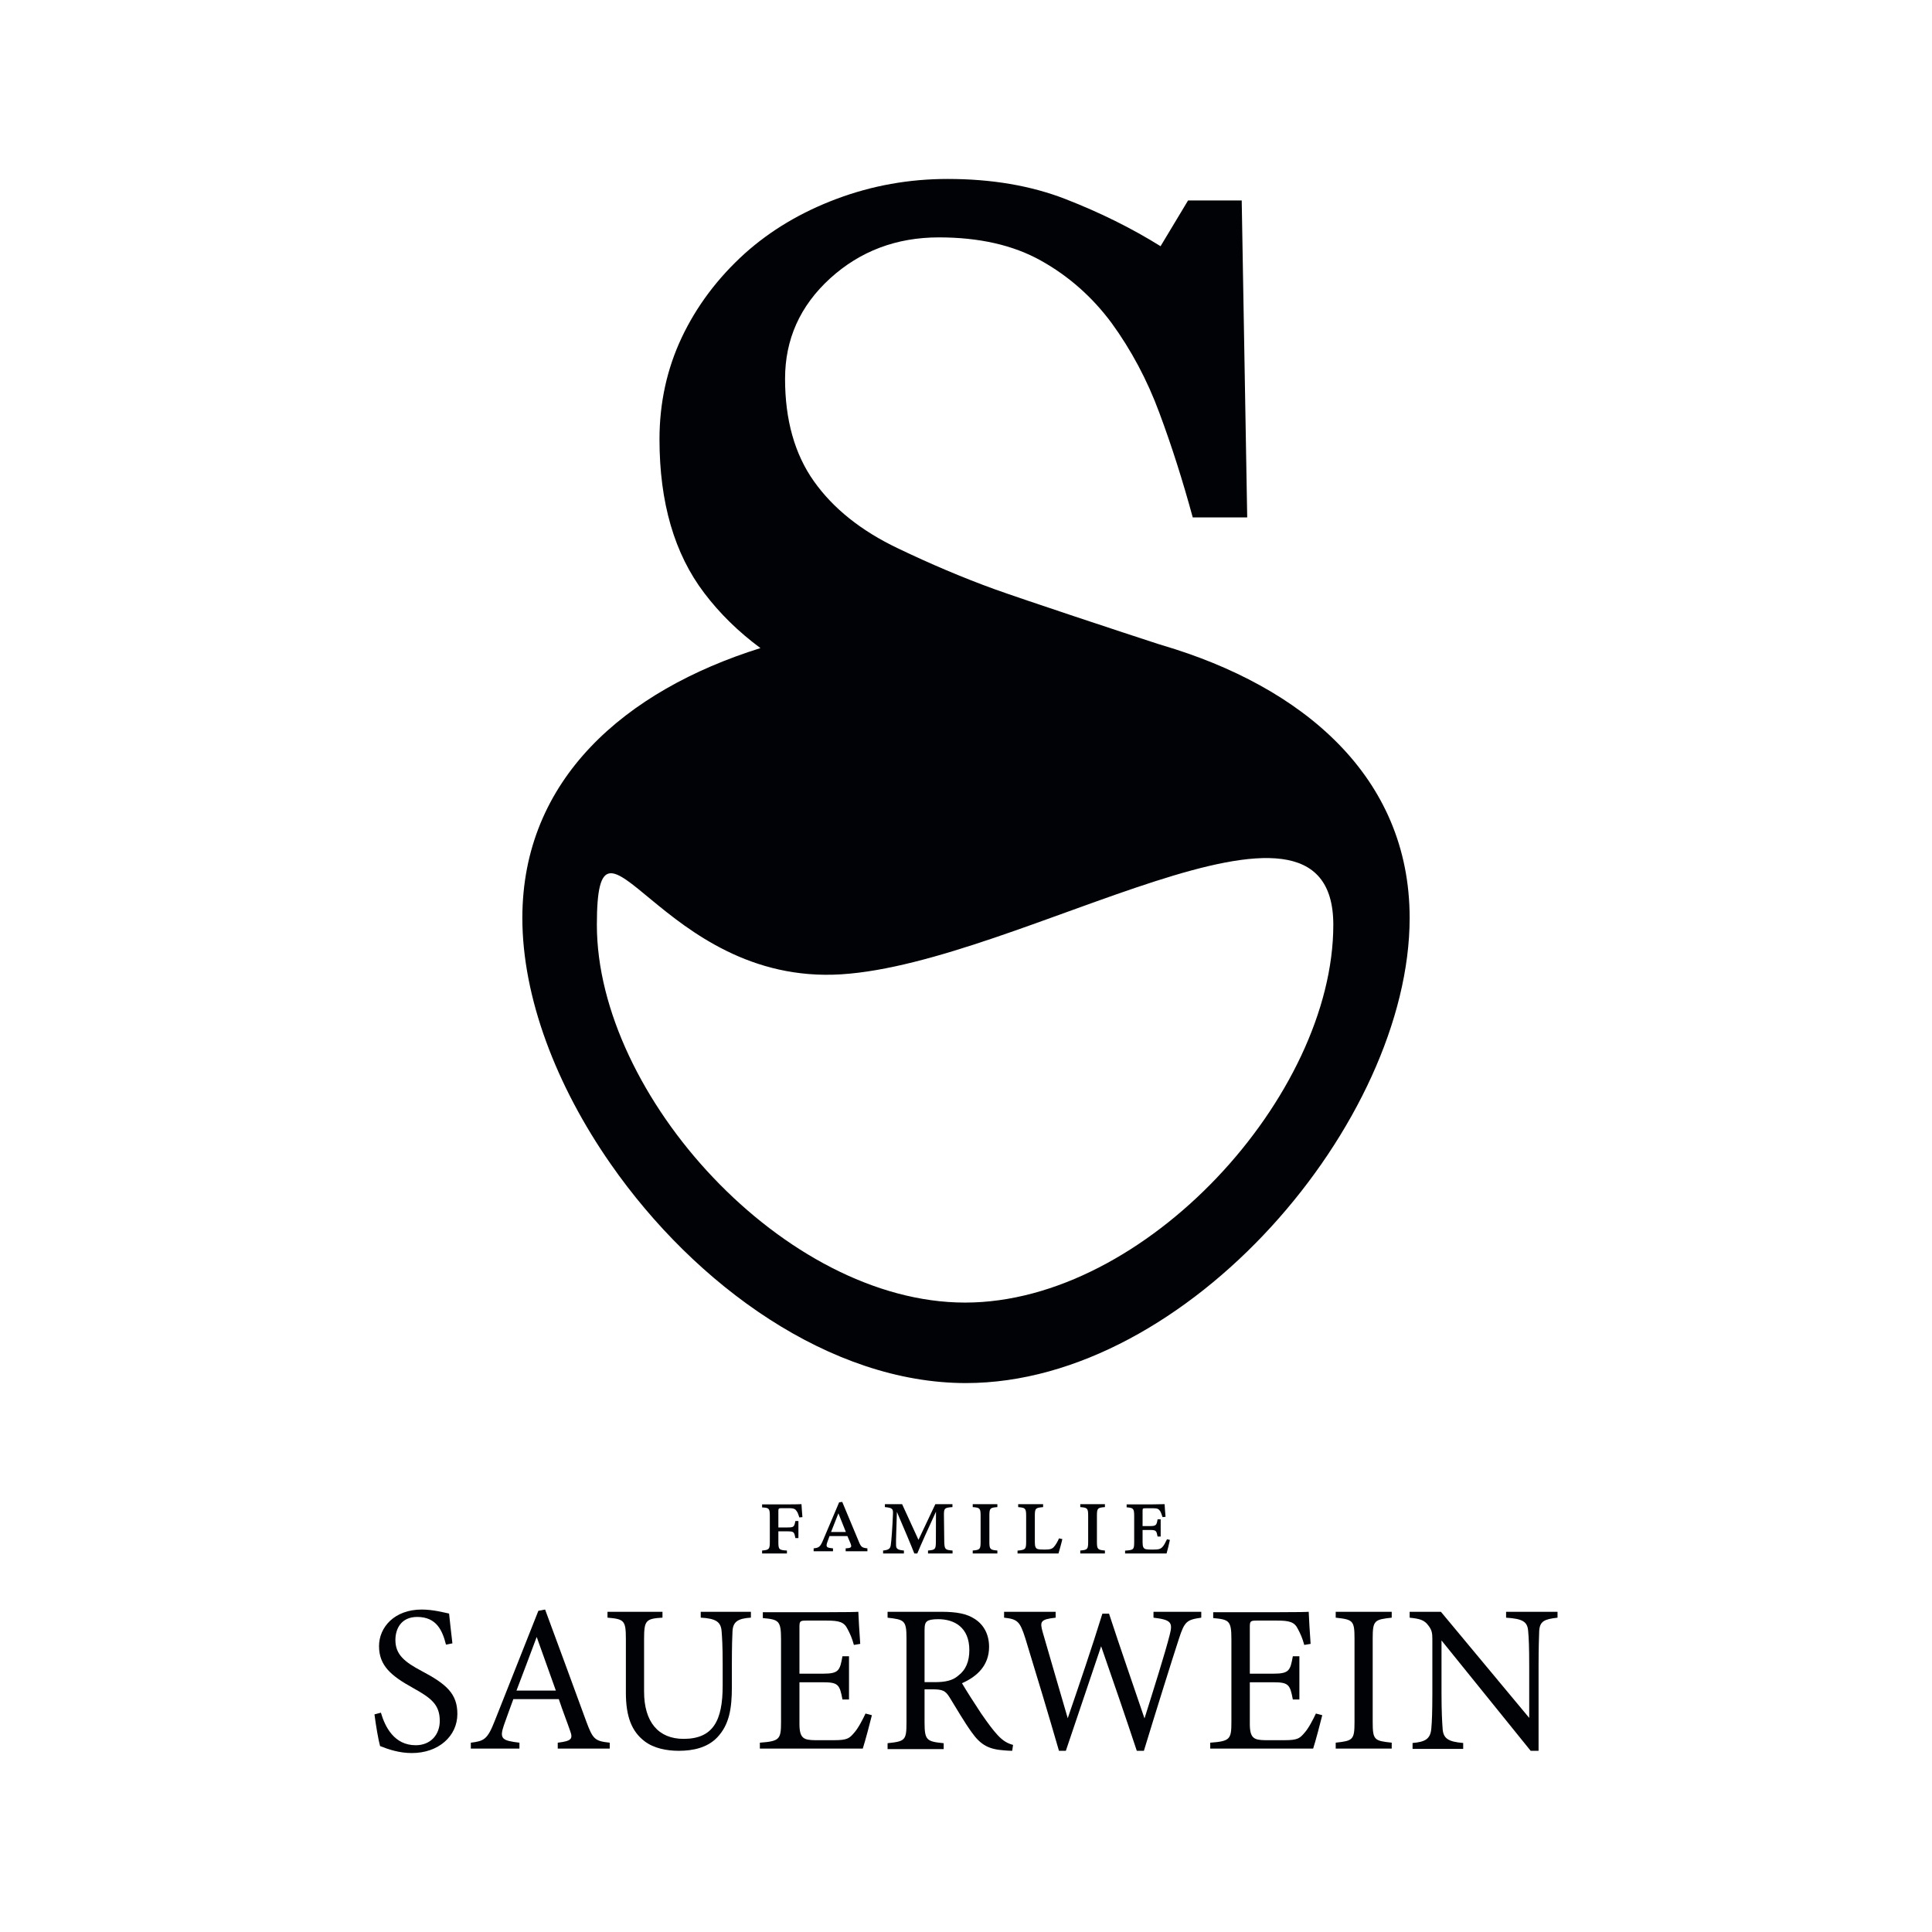
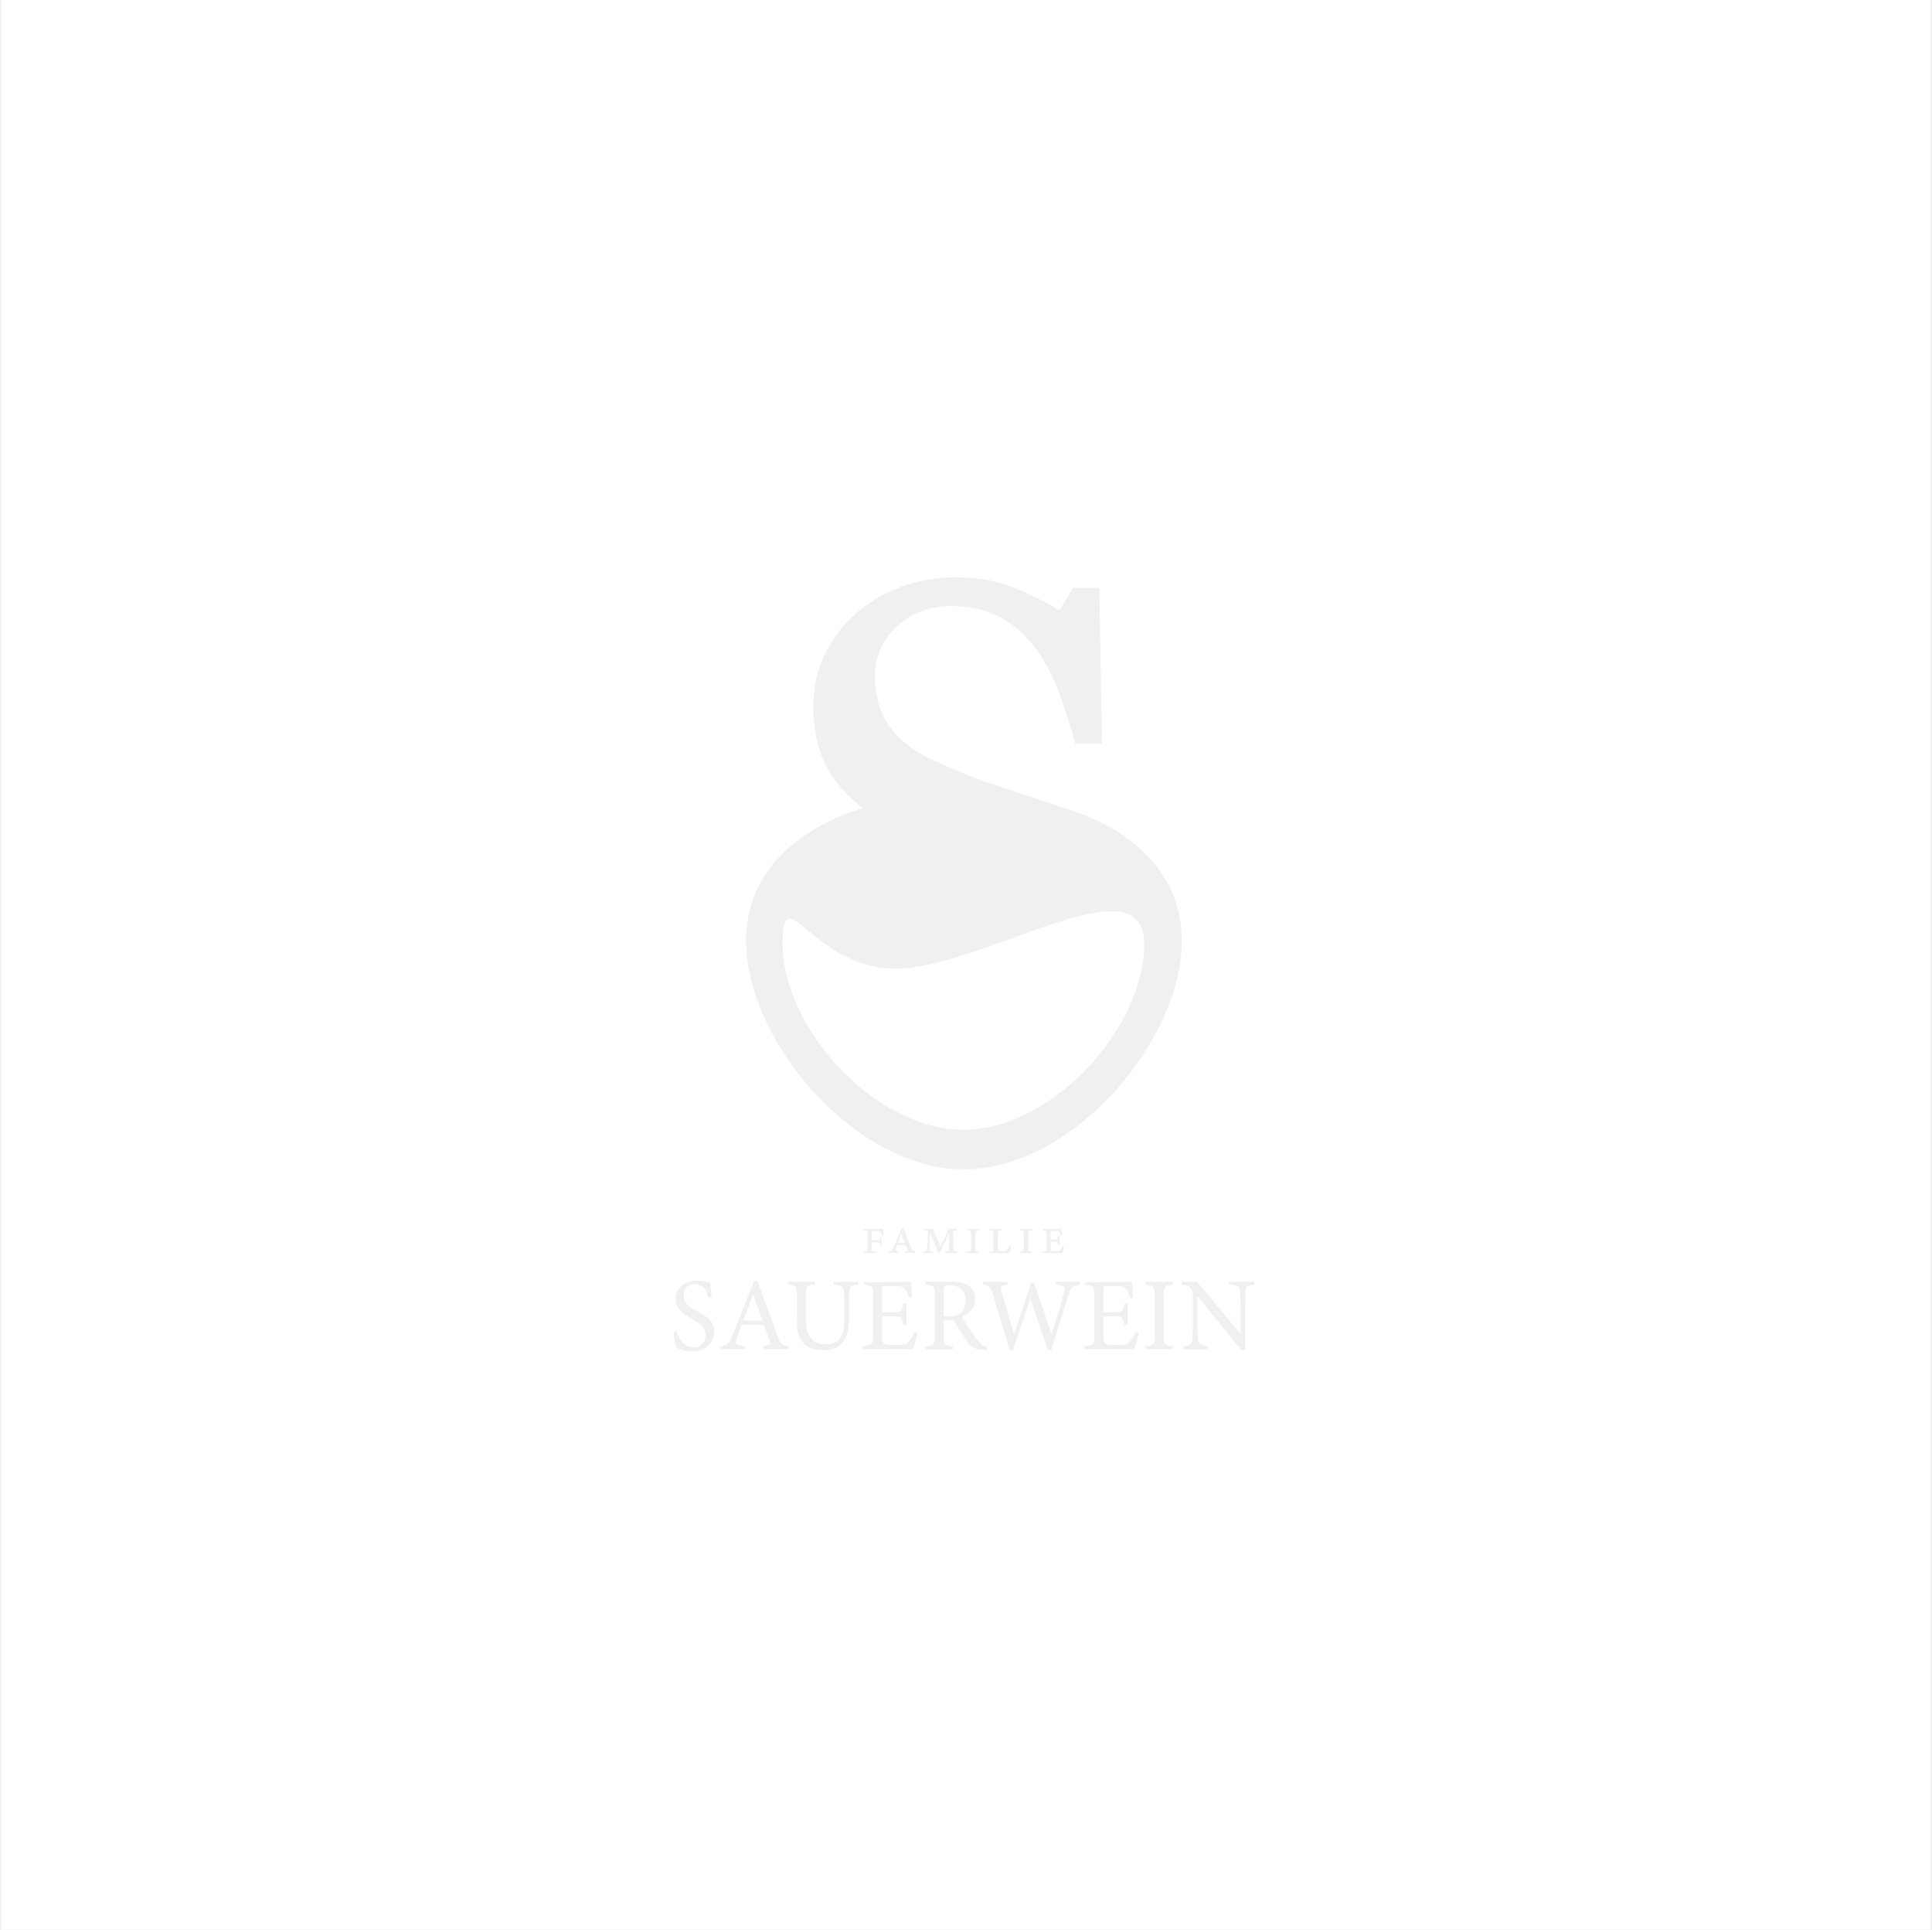
- <svg xmlns="http://www.w3.org/2000/svg" width="500px" height="500px" viewBox="0 0 500 500" version="1.1">
-   <g id="Page-1" stroke="none" stroke-width="1" fill="none" fill-rule="evenodd">
-     <g id="Group-16">
-       <rect id="Rectangle" fill="#FFFFFF" x="0" y="0" width="500" height="500" />
-       <g id="Group" transform="translate(96.91252, 46.31218)" fill="#000206">
-         <path d="M18.507,379.316 C17.594,375.705 16.093,372.151 11.052,372.151 C6.866,372.151 5.417,375.268 5.417,378.114 C5.417,381.886 7.78,383.802 12.23,386.154 C18.668,389.547 21.455,392.059 21.455,397.257 C21.455,403.001 16.576,407.376 9.658,407.376 C6.438,407.376 3.648,406.444 1.451,405.57 C1.018,404.039 0.377,400.32 0,397.368 L1.665,396.927 C2.734,400.592 5.097,405.352 10.676,405.352 C14.536,405.352 16.9,402.618 16.9,399.06 C16.9,394.851 14.698,393.155 9.978,390.531 C4.346,387.414 1.18,384.785 1.18,379.701 C1.18,374.832 5.15,370.236 12.23,370.236 C15.236,370.236 18.185,371.055 19.31,371.277 C19.526,373.246 19.739,375.432 20.171,378.987 L18.507,379.316 Z" id="Fill-2" />
-         <path d="M41.984,377.334 C40.241,381.993 38.391,386.926 36.754,391.205 L46.942,391.205 L41.984,377.334 Z M47.431,406.215 L47.431,404.696 C50.97,404.266 51.409,403.723 50.646,401.662 C49.935,399.549 48.85,396.839 47.705,393.428 L35.938,393.428 C35.064,395.864 34.249,397.977 33.486,400.202 C32.287,403.723 33.05,404.154 37.517,404.696 L37.517,406.215 L24.935,406.215 L24.935,404.696 C28.366,404.266 29.236,403.885 31.143,399.01 L42.418,370.562 L44.161,370.236 C47.594,379.501 51.351,389.741 54.784,399.116 C56.528,403.833 57.02,404.266 60.887,404.696 L60.887,406.215 L47.431,406.215 Z" id="Fill-4" />
-         <path d="M97.419,372.333 C94.01,372.548 92.762,373.419 92.657,375.911 C92.6,377.155 92.495,379.432 92.495,384.417 L92.495,390.268 C92.495,395.796 91.847,400.023 88.705,403.328 C86.164,405.983 82.486,406.795 78.751,406.795 C75.615,406.795 72.263,406.146 69.879,404.303 C66.635,401.809 65.064,398.072 65.064,391.732 L65.064,377.914 C65.064,373.039 64.635,372.713 60.307,372.333 L60.307,370.816 L74.536,370.816 L74.536,372.333 C70.206,372.602 69.774,373.039 69.774,377.914 L69.774,391.46 C69.774,399.37 73.505,403.706 79.998,403.706 C87.68,403.706 90.115,398.937 90.115,389.941 L90.115,384.417 C90.115,379.432 89.953,377.371 89.843,375.911 C89.679,373.472 88.437,372.548 84.434,372.333 L84.434,370.816 L97.419,370.816 L97.419,372.333 Z" id="Fill-6" />
-         <path d="M128.733,397.582 C128.403,398.996 126.919,404.59 126.376,406.215 L99.739,406.215 L99.739,404.694 C104.835,404.315 105.219,403.829 105.219,399.377 L105.219,377.926 C105.219,373.093 104.617,372.823 100.506,372.443 L100.506,370.924 L117.278,370.924 C122.427,370.924 124.564,370.87 125.224,370.816 C125.277,372.173 125.495,376.245 125.715,379.123 L124.073,379.393 C123.578,377.55 123.029,376.409 122.427,375.269 C121.552,373.474 120.289,373.093 116.999,373.093 L111.797,373.093 C110.095,373.093 109.984,373.257 109.984,374.831 L109.984,386.834 L116.072,386.834 C120.182,386.834 120.453,386.015 121.114,382.325 L122.81,382.325 L122.81,393.509 L121.114,393.509 C120.401,389.601 119.964,389.058 116.013,389.058 L109.984,389.058 L109.984,399.863 C109.984,403.665 111.194,403.987 113.935,404.045 L119.03,404.045 C122.372,404.045 122.922,403.555 124.126,402.144 C125.166,401.004 126.319,398.776 127.086,397.148 L128.733,397.582 Z" id="Fill-8" />
-         <path d="M144.976,389.026 C147.801,389.026 149.6,388.589 150.96,387.441 C153.081,385.856 153.949,383.665 153.949,380.714 C153.949,374.863 150.086,372.731 145.896,372.731 C144.32,372.731 143.399,372.949 143.017,373.278 C142.527,373.66 142.362,374.208 142.362,375.629 L142.362,389.026 L144.976,389.026 Z M165.044,406.795 C164.34,406.795 163.743,406.743 163.033,406.689 C159.06,406.414 156.943,405.375 154.547,401.987 C152.536,399.197 150.579,395.75 148.839,392.963 C147.748,391.212 147.04,390.883 144.268,390.883 L142.362,390.883 L142.362,399.471 C142.362,404.116 142.961,404.392 147.313,404.828 L147.313,406.36 L132.792,406.36 L132.792,404.828 C137.305,404.338 137.686,404.116 137.686,399.471 L137.686,377.651 C137.686,373.001 137.088,372.842 132.792,372.347 L132.792,370.816 L146.658,370.816 C150.631,370.816 153.298,371.31 155.362,372.677 C157.594,374.097 159.06,376.559 159.06,379.894 C159.06,384.596 156.07,387.548 152.045,389.298 C153.024,390.994 155.362,394.659 156.997,397.117 C159.007,400.015 160.044,401.382 161.291,402.75 C162.764,404.338 164.012,404.941 165.265,405.264 L165.044,406.795 Z" id="Fill-10" />
-         <path d="M213.975,372.34 C210.193,372.885 209.652,373.319 208.197,377.782 C206.416,383.226 202.094,397.053 199.126,406.795 L197.289,406.795 C194.479,398.303 190.865,387.799 188.057,379.742 C184.925,389.107 181.737,398.414 178.927,406.795 L177.147,406.795 C174.448,397.435 171.37,387.253 168.454,377.73 C167.051,373.319 166.454,372.722 162.945,372.34 L162.945,370.816 L176.285,370.816 L176.285,372.34 C172.289,372.775 172.179,373.373 172.936,376.093 C175.041,383.443 177.2,390.684 179.416,398.361 C182.383,389.705 185.623,380.234 188.381,371.307 L190.107,371.307 C193.13,380.562 196.153,389.159 199.285,398.414 C201.553,391.171 204.631,381.483 205.817,376.749 C206.631,373.595 206.197,372.885 201.61,372.34 L201.61,370.816 L213.975,370.816 L213.975,372.34 Z" id="Fill-12" />
-         <path d="M245.288,397.582 C244.958,398.996 243.476,404.59 242.932,406.215 L216.294,406.215 L216.294,404.694 C221.391,404.315 221.774,403.829 221.774,399.377 L221.774,377.926 C221.774,373.093 221.172,372.823 217.062,372.443 L217.062,370.924 L233.834,370.924 C238.983,370.924 241.12,370.87 241.781,370.816 C241.834,372.173 242.052,376.245 242.272,379.123 L240.629,379.393 C240.134,377.55 239.585,376.409 238.983,375.269 C238.108,373.474 236.846,373.093 233.555,373.093 L228.352,373.093 C226.651,373.093 226.54,373.257 226.54,374.831 L226.54,386.834 L232.628,386.834 C236.739,386.834 237.01,386.015 237.67,382.325 L239.367,382.325 L239.367,393.509 L237.67,393.509 C236.957,389.601 236.519,389.058 232.569,389.058 L226.54,389.058 L226.54,399.863 C226.54,403.665 227.75,403.987 230.491,404.045 L235.586,404.045 C238.929,404.045 239.478,403.555 240.682,402.144 C241.722,401.004 242.875,398.776 243.643,397.148 L245.288,397.582 Z" id="Fill-14" />
-         <path d="M248.767,406.215 L248.767,404.69 C253.202,404.202 253.635,403.981 253.635,399.355 L253.635,377.733 C253.635,373.051 253.202,372.834 248.767,372.34 L248.767,370.816 L263.264,370.816 L263.264,372.34 C258.775,372.834 258.34,373.051 258.34,377.733 L258.34,399.355 C258.34,404.039 258.775,404.202 263.264,404.69 L263.264,406.215 L248.767,406.215 Z" id="Fill-16" />
-         <path d="M306.175,372.344 C302.726,372.728 301.593,373.274 301.431,375.785 C301.379,377.531 301.269,379.827 301.269,384.903 L301.269,406.795 L299.223,406.795 L276.15,378.238 L276.15,391.89 C276.15,396.803 276.313,399.26 276.422,400.843 C276.527,403.626 277.874,404.443 281.76,404.772 L281.76,406.302 L268.658,406.302 L268.658,404.772 C272.002,404.502 273.292,403.68 273.513,401.008 C273.67,399.26 273.78,396.803 273.78,391.833 L273.78,377.915 C273.78,376.386 273.67,375.511 272.701,374.31 C271.678,372.945 270.544,372.616 267.903,372.344 L267.903,370.816 L275.991,370.816 L298.846,398.278 L298.846,384.903 C298.846,379.827 298.736,377.479 298.574,375.839 C298.412,373.38 297.173,372.616 292.864,372.344 L292.864,370.816 L306.175,370.816 L306.175,372.344 Z" id="Fill-18" />
-         <path d="M109.964,346.4 C109.692,345.583 109.527,345.089 109.199,344.681 C108.954,344.299 108.597,344.003 107.343,344.003 L105.375,344.003 C104.639,344.003 104.528,344.081 104.528,344.734 L104.528,348.989 L106.795,348.989 C108.518,348.989 108.626,348.884 108.927,347.329 L109.718,347.329 L109.718,351.744 L108.927,351.744 C108.626,350.11 108.545,349.998 106.769,349.998 L104.528,349.998 L104.528,352.784 C104.528,354.667 104.691,354.858 106.742,354.964 L106.742,355.728 L100.319,355.728 L100.319,354.964 C102.071,354.801 102.316,354.667 102.316,352.784 L102.316,345.964 C102.316,344.028 102.071,343.89 100.319,343.811 L100.319,343.016 L107.616,343.016 C108.597,343.016 110.155,342.989 110.512,342.962 C110.537,343.481 110.648,345.174 110.756,346.315 L109.964,346.4 Z" id="Fill-20" />
-         <path d="M120.066,345.338 L118.164,350.165 L121.997,350.165 L120.066,345.338 Z M121.945,355.148 L121.945,354.401 L122.535,354.35 C123.39,354.242 123.577,354.029 123.177,353.069 L122.399,351.228 L117.762,351.228 L117.14,352.961 C116.823,353.977 117.064,354.189 118.028,354.325 L118.669,354.401 L118.669,355.148 L113.656,355.148 L113.656,354.401 C115.024,354.242 115.346,354.081 116.149,352.162 L120.255,342.484 L121.058,342.381 L125.32,352.589 C125.935,354.138 126.233,354.242 127.573,354.401 L127.573,355.148 L121.945,355.148 Z" id="Fill-22" />
-         <path d="M149.58,343.727 C147.518,343.867 147.35,344.031 147.379,345.923 L147.463,352.797 C147.543,354.69 147.709,354.797 149.608,354.961 L149.608,355.728 L143.256,355.728 L143.256,354.961 C145.073,354.797 145.265,354.69 145.292,352.797 L145.318,344.906 C143.667,348.444 141.112,354.141 140.481,355.728 L139.711,355.728 C139.079,354.055 136.716,348.47 135.204,344.964 C135.096,348.933 134.93,352.441 134.985,353.565 C135.011,354.552 135.397,354.797 137.017,354.961 L137.017,355.728 L131.632,355.728 L131.632,354.961 C133.033,354.823 133.471,354.497 133.611,353.619 C133.776,352.606 134.048,349.019 134.188,345.455 C134.241,344.197 134.048,343.893 132.097,343.727 L132.097,342.962 L136.552,342.962 L140.785,352.195 L145.154,342.962 L149.58,342.962 L149.58,343.727 Z" id="Fill-24" />
-         <path d="M154.827,355.728 L154.827,354.961 C156.645,354.797 156.868,354.689 156.868,352.743 L156.868,345.977 C156.868,344.004 156.673,343.867 154.827,343.727 L154.827,342.962 L161.206,342.962 L161.206,343.727 C159.334,343.867 159.137,344.004 159.137,345.977 L159.137,352.743 C159.137,354.663 159.36,354.797 161.206,354.961 L161.206,355.728 L154.827,355.728 Z" id="Fill-26" />
-         <path d="M178.022,352.004 C177.856,352.824 177.19,355.181 177.023,355.728 L166.425,355.728 L166.425,354.989 C168.427,354.77 168.653,354.69 168.653,352.717 L168.653,345.923 C168.653,343.978 168.372,343.893 166.591,343.727 L166.591,342.962 L173.044,342.962 L173.044,343.727 C171.124,343.92 170.903,343.978 170.903,345.923 L170.903,352.824 C170.903,353.896 171.098,354.359 171.569,354.552 C171.96,354.69 172.516,354.716 173.463,354.716 C174.966,354.716 175.438,354.497 175.881,353.975 C176.298,353.512 176.828,352.606 177.162,351.812 L178.022,352.004 Z" id="Fill-28" />
-         <path d="M182.661,355.728 L182.661,354.961 C184.479,354.797 184.702,354.689 184.702,352.743 L184.702,345.977 C184.702,344.004 184.507,343.867 182.661,343.727 L182.661,342.962 L189.04,342.962 L189.04,343.727 C187.168,343.867 186.971,344.004 186.971,345.977 L186.971,352.743 C186.971,354.663 187.194,354.797 189.04,354.961 L189.04,355.728 L182.661,355.728 Z" id="Fill-30" />
-         <path d="M205.856,352.211 C205.721,352.948 205.185,355.129 204.997,355.728 L194.259,355.728 L194.259,354.991 C196.482,354.827 196.613,354.746 196.613,352.672 L196.613,346.045 C196.613,344.055 196.373,343.917 194.66,343.78 L194.66,343.016 L201.412,343.016 C202.428,343.016 203.981,342.989 204.491,342.962 C204.517,343.483 204.597,344.953 204.731,346.236 L203.955,346.316 C203.716,345.636 203.554,345.089 203.314,344.734 C202.939,344.193 202.589,344.028 201.652,344.028 L199.562,344.028 C198.839,344.028 198.786,344.028 198.786,344.792 L198.786,348.633 L200.739,348.633 C202.293,348.633 202.428,348.364 202.668,346.888 L203.47,346.888 L203.47,351.336 L202.668,351.336 C202.375,349.865 202.32,349.646 200.739,349.646 L198.786,349.646 L198.786,352.783 C198.786,353.956 198.972,354.528 199.749,354.635 C200.099,354.693 200.5,354.72 201.329,354.72 C202.99,354.72 203.445,354.582 203.981,353.982 C204.304,353.627 204.653,353.002 205.106,352.046 L205.856,352.211 Z" id="Fill-32" />
-         <path d="M152.851,290.795 C106.121,290.795 57.556,237.174 57.556,193.03 C57.559,155.723 74.082,208.783 120.812,205.841 C167.453,202.905 248.147,148.885 248.147,193.03 C248.147,237.174 199.583,290.795 152.851,290.795 M203.832,120.661 C203.582,120.555 203.298,120.483 203.012,120.412 C194.219,117.558 168.343,109 160.403,106.146 C152.25,103.185 143.922,99.654 135.451,95.589 C125.946,91.059 118.72,85.28 113.736,78.253 C108.753,71.228 106.261,62.382 106.261,51.717 C106.261,41.481 110.143,32.849 117.902,25.751 C125.662,18.689 135.06,15.123 146.058,15.123 C156.489,15.123 165.316,17.12 172.507,21.15 C179.662,25.145 185.747,30.531 190.733,37.235 C195.821,44.227 199.986,52.003 203.154,60.598 C206.358,69.194 209.206,78.183 211.769,87.599 L225.865,87.599 L224.441,5.563 L210.559,5.563 L203.44,17.406 C195.999,12.769 187.812,8.703 178.841,5.207 C169.836,1.711 159.693,0 148.337,0 C138.369,0 128.794,1.711 119.647,5.136 C110.498,8.56 102.558,13.268 95.833,19.296 C88.784,25.68 83.337,32.956 79.495,41.089 C75.685,49.184 73.763,57.96 73.763,67.375 C73.763,83.71 77.607,96.979 85.331,107.144 C89.318,112.423 94.195,117.203 99.889,121.412 C64.827,132.397 38.272,155.403 38.272,191.248 C38.272,211.828 47.03,234.691 61.126,254.914 C83.089,286.48 118.043,311.625 153.071,311.625 C210.593,311.625 267.903,243.929 267.903,191.248 C267.903,154.582 240.14,131.362 203.832,120.661" id="Fill-34" />
+ <svg xmlns="http://www.w3.org/2000/svg" width="747px" height="746px" viewBox="0 0 747 746" version="1.1">
+   <g id="New" stroke="none" stroke-width="1" fill="none" fill-rule="evenodd">
+     <g id="Artboard" transform="translate(-437, -1429)" fill="#FFFFFF">
+       <g id="Combined-Shape-Copy-2" transform="translate(437.5, 1429)">
+         <path d="M1.36424205e-12,0 L746,0 L746,746 L1.36424205e-12,746 L1.36424205e-12,0 Z M372.021,436.744 C337.738,436.744 302.109,397.365 302.109,364.947 C302.111,337.548 314.233,376.515 348.516,374.355 C382.734,372.199 441.934,332.527 441.934,364.947 C441.934,397.365 406.306,436.744 372.021,436.744 Z M409.423,311.799 C409.239,311.721 409.031,311.668 408.821,311.616 C402.371,309.521 383.387,303.235 377.562,301.139 C371.581,298.965 365.471,296.372 359.256,293.386 C352.283,290.059 346.981,285.816 343.325,280.655 C339.669,275.496 337.841,268.999 337.841,261.167 C337.841,253.65 340.689,247.31 346.381,242.098 C352.074,236.911 358.969,234.292 367.038,234.292 C374.69,234.292 381.166,235.759 386.441,238.719 C391.691,241.653 396.155,245.608 399.813,250.532 C403.546,255.666 406.601,261.377 408.925,267.689 C411.276,274.002 413.365,280.603 415.245,287.519 L425.587,287.519 L424.542,227.272 L414.358,227.272 L409.135,235.969 C403.676,232.563 397.67,229.578 391.089,227.01 C384.482,224.443 377.041,223.186 368.71,223.186 C361.396,223.186 354.372,224.443 347.661,226.958 C340.949,229.473 335.124,232.93 330.191,237.357 C325.019,242.046 321.023,247.389 318.204,253.362 C315.409,259.307 313.999,265.752 313.999,272.666 C313.999,284.663 316.819,294.407 322.486,301.872 C325.411,305.749 328.988,309.26 333.166,312.35 C307.444,320.418 287.961,337.313 287.961,363.638 C287.961,378.751 294.386,395.542 304.728,410.394 C320.841,433.576 346.485,452.042 372.183,452.042 C414.383,452.042 456.428,402.326 456.428,363.638 C456.428,336.71 436.059,319.658 409.423,311.799 Z M273.461,501.754 L274.682,501.512 C274.365,498.901 274.208,497.296 274.05,495.85 C273.225,495.687 271.061,495.085 268.856,495.085 C263.662,495.085 260.749,498.461 260.749,502.036 C260.749,505.771 263.072,507.701 267.204,509.99 C270.667,511.917 272.282,513.163 272.282,516.254 C272.282,518.867 270.548,520.875 267.716,520.875 C263.623,520.875 261.89,517.379 261.105,514.687 L259.884,515.011 C260.16,517.179 260.63,519.911 260.948,521.035 C262.56,521.677 264.607,522.361 266.969,522.361 C272.044,522.361 275.624,519.148 275.624,514.93 C275.624,511.112 273.579,509.267 268.856,506.775 C265.591,505.048 263.858,503.641 263.858,500.871 C263.858,498.781 264.921,496.492 267.992,496.492 C271.69,496.492 272.791,499.102 273.461,501.754 Z M290.685,500.298 L294.322,510.485 L286.848,510.485 C288.049,507.342 289.406,503.72 290.685,500.298 Z M294.681,521.508 L304.553,521.508 L304.553,520.393 C301.716,520.077 301.355,519.759 300.075,516.295 C297.556,509.41 294.8,501.889 292.282,495.085 L291.003,495.325 L282.731,516.217 C281.332,519.797 280.694,520.077 278.177,520.393 L278.177,521.508 L287.408,521.508 L287.408,520.393 C284.131,519.995 283.571,519.678 284.45,517.092 C285.01,515.459 285.608,513.907 286.249,512.118 L294.882,512.118 C295.722,514.623 296.518,516.613 297.039,518.164 C297.599,519.678 297.278,520.077 294.681,520.393 L294.681,521.508 Z M331.354,496.625 L331.354,495.512 L321.827,495.512 L321.827,496.625 C324.765,496.784 325.676,497.462 325.796,499.253 C325.876,500.326 325.995,501.839 325.995,505.5 L325.995,509.556 C325.995,516.163 324.209,519.666 318.573,519.666 C313.81,519.666 311.072,516.481 311.072,510.672 L311.072,500.724 C311.072,497.144 311.389,496.823 314.566,496.625 L314.566,495.512 L304.127,495.512 L304.127,496.625 C307.302,496.905 307.617,497.144 307.617,500.724 L307.617,510.872 C307.617,515.528 308.769,518.273 311.15,520.104 C312.899,521.458 315.358,521.934 317.659,521.934 C320.399,521.934 323.097,521.338 324.961,519.388 C327.266,516.961 327.741,513.856 327.741,509.797 L327.741,505.5 C327.741,501.839 327.819,500.167 327.86,499.253 C327.938,497.423 328.853,496.784 331.354,496.625 Z M354.327,515.168 L353.119,514.849 C352.556,516.045 351.71,517.681 350.947,518.519 C350.064,519.555 349.661,519.915 347.208,519.915 L343.471,519.915 C341.46,519.872 340.572,519.636 340.572,516.843 L340.572,508.909 L344.996,508.909 C347.894,508.909 348.214,509.307 348.738,512.177 L349.982,512.177 L349.982,503.963 L348.738,503.963 C348.253,506.674 348.054,507.275 345.039,507.275 L340.572,507.275 L340.572,498.46 C340.572,497.304 340.654,497.184 341.903,497.184 L345.719,497.184 C348.133,497.184 349.059,497.463 349.701,498.781 C350.142,499.619 350.545,500.457 350.908,501.81 L352.113,501.612 C351.952,499.499 351.792,496.508 351.753,495.512 C351.268,495.551 349.701,495.591 345.923,495.591 L333.619,495.591 L333.619,496.706 C336.635,496.986 337.076,497.184 337.076,500.733 L337.076,516.486 C337.076,519.756 336.795,520.113 333.056,520.391 L333.056,521.508 L352.598,521.508 C352.997,520.315 354.085,516.207 354.327,515.168 Z M366.243,508.885 L364.326,508.885 L364.326,499.046 C364.326,498.003 364.447,497.6 364.807,497.319 C365.087,497.078 365.762,496.918 366.919,496.918 C369.993,496.918 372.827,498.484 372.827,502.78 C372.827,504.948 372.19,506.556 370.634,507.721 C369.636,508.564 368.316,508.885 366.243,508.885 Z M380.966,521.934 L381.128,520.81 C380.209,520.572 379.294,520.13 378.213,518.963 C377.298,517.959 376.538,516.955 375.062,514.827 C373.864,513.021 372.148,510.33 371.429,509.084 C374.383,507.799 376.576,505.631 376.576,502.178 C376.576,499.729 375.501,497.921 373.864,496.878 C372.349,495.874 370.393,495.512 367.478,495.512 L357.305,495.512 L357.305,496.635 C360.457,496.999 360.895,497.116 360.895,500.531 L360.895,516.556 C360.895,519.967 360.616,520.13 357.305,520.49 L357.305,521.615 L367.959,521.615 L367.959,520.49 C364.765,520.17 364.326,519.967 364.326,516.556 L364.326,510.249 L365.724,510.249 C367.758,510.249 368.278,510.49 369.077,511.776 C370.354,513.823 371.79,516.354 373.265,518.403 C375.023,520.891 376.576,521.654 379.491,521.856 C380.012,521.896 380.45,521.934 380.966,521.934 Z M416.864,496.63 L416.864,495.512 L407.793,495.512 L407.793,496.63 C411.158,497.031 411.476,497.552 410.879,499.869 C410.009,503.346 407.75,510.46 406.087,515.779 C403.789,508.983 401.571,502.669 399.354,495.872 L398.088,495.872 C396.064,502.428 393.687,509.383 391.51,515.741 C389.885,510.102 388.301,504.785 386.756,499.387 C386.201,497.389 386.282,496.95 389.213,496.63 L389.213,495.512 L379.427,495.512 L379.427,496.63 C382.001,496.911 382.439,497.349 383.468,500.589 C385.607,507.583 387.866,515.06 389.846,521.934 L391.151,521.934 C393.213,515.779 395.552,508.944 397.849,502.067 C399.91,507.984 402.561,515.698 404.623,521.934 L405.971,521.934 C408.148,514.78 411.319,504.626 412.625,500.627 C413.693,497.349 414.09,497.031 416.864,496.63 Z M439.837,515.168 L438.63,514.849 C438.066,516.045 437.221,517.681 436.458,518.519 C435.574,519.555 435.171,519.915 432.719,519.915 L428.981,519.915 C426.97,519.872 426.082,519.636 426.082,516.843 L426.082,508.909 L430.506,508.909 C433.403,508.909 433.725,509.307 434.248,512.177 L435.492,512.177 L435.492,503.963 L434.248,503.963 C433.763,506.674 433.564,507.275 430.549,507.275 L426.082,507.275 L426.082,498.46 C426.082,497.304 426.164,497.184 427.412,497.184 L431.229,497.184 C433.643,497.184 434.569,497.463 435.211,498.781 C435.653,499.619 436.056,500.457 436.419,501.81 L437.624,501.612 C437.462,499.499 437.302,496.508 437.264,495.512 C436.779,495.551 435.211,495.591 431.433,495.591 L419.129,495.591 L419.129,496.706 C422.144,496.986 422.586,497.184 422.586,500.733 L422.586,516.486 C422.586,519.756 422.304,520.113 418.565,520.391 L418.565,521.508 L438.108,521.508 C438.507,520.315 439.595,516.207 439.837,515.168 Z M442.389,521.508 L453.025,521.508 L453.025,520.388 C449.731,520.03 449.412,519.91 449.412,516.47 L449.412,500.591 C449.412,497.153 449.731,496.993 453.025,496.631 L453.025,495.512 L442.389,495.512 L442.389,496.631 C445.643,496.993 445.96,497.153 445.96,500.591 L445.96,516.47 C445.96,519.867 445.643,520.03 442.389,520.388 L442.389,521.508 Z M484.506,496.634 L484.506,495.512 L474.74,495.512 L474.74,496.634 C477.902,496.833 478.811,497.395 478.929,499.2 C479.048,500.405 479.129,502.129 479.129,505.857 L479.129,515.679 L462.362,495.512 L456.428,495.512 L456.428,496.634 C458.365,496.833 459.197,497.075 459.948,498.077 C460.659,498.959 460.739,499.602 460.739,500.725 L460.739,510.946 C460.739,514.596 460.659,516.401 460.544,517.684 C460.381,519.647 459.435,520.25 456.982,520.448 L456.982,521.572 L466.594,521.572 L466.594,520.448 C463.743,520.207 462.755,519.607 462.678,517.563 C462.598,516.401 462.478,514.596 462.478,510.988 L462.478,500.962 L479.406,521.934 L480.907,521.934 L480.907,505.857 C480.907,502.129 480.987,500.443 481.025,499.161 C481.144,497.316 481.975,496.915 484.506,496.634 Z M340.558,477.58 L341.139,477.518 C341.06,476.68 340.978,475.437 340.959,475.055 C340.697,475.075 339.555,475.095 338.835,475.095 L333.481,475.095 L333.481,475.679 C334.767,475.737 334.946,475.839 334.946,477.26 L334.946,482.269 C334.946,483.652 334.767,483.75 333.481,483.87 L333.481,484.431 L338.194,484.431 L338.194,483.87 C336.689,483.792 336.569,483.652 336.569,482.269 L336.569,480.222 L338.214,480.222 C339.516,480.222 339.576,480.305 339.797,481.505 L340.377,481.505 L340.377,478.263 L339.797,478.263 C339.576,479.405 339.496,479.482 338.233,479.482 L336.569,479.482 L336.569,476.357 C336.569,475.877 336.651,475.82 337.191,475.82 L338.634,475.82 C339.555,475.82 339.817,476.038 339.996,476.318 C340.237,476.618 340.358,476.981 340.558,477.58 Z M347.969,476.869 L349.386,480.527 L346.573,480.527 L347.969,476.869 Z M349.348,484.303 L353.476,484.303 L353.476,483.737 C352.493,483.616 352.275,483.537 351.823,482.363 L348.696,474.629 L348.107,474.707 L345.095,482.041 C344.506,483.494 344.27,483.616 343.266,483.737 L343.266,484.303 L346.944,484.303 L346.944,483.737 L346.474,483.679 C345.766,483.576 345.59,483.415 345.822,482.645 L346.278,481.333 L349.68,481.333 L350.251,482.727 C350.545,483.455 350.408,483.616 349.78,483.698 L349.348,483.737 L349.348,484.303 Z M369.621,475.618 L369.621,475.055 L366.374,475.055 L363.169,481.837 L360.063,475.055 L356.795,475.055 L356.795,475.618 C358.226,475.739 358.368,475.962 358.329,476.886 C358.226,479.504 358.027,482.138 357.906,482.882 C357.803,483.527 357.482,483.766 356.454,483.868 L356.454,484.431 L360.405,484.431 L360.405,483.868 C359.216,483.747 358.933,483.567 358.914,482.842 C358.874,482.017 358.996,479.441 359.074,476.526 C360.184,479.101 361.917,483.202 362.381,484.431 L362.946,484.431 C363.409,483.265 365.283,479.082 366.495,476.483 L366.476,482.279 C366.456,483.669 366.315,483.747 364.982,483.868 L364.982,484.431 L369.642,484.431 L369.642,483.868 C368.249,483.747 368.127,483.669 368.068,482.279 L368.006,477.23 C367.985,475.841 368.108,475.72 369.621,475.618 Z M373.471,484.431 L378.151,484.431 L378.151,483.868 C376.797,483.747 376.633,483.649 376.633,482.239 L376.633,477.27 C376.633,475.821 376.777,475.72 378.151,475.618 L378.151,475.055 L373.471,475.055 L373.471,475.618 C374.825,475.72 374.968,475.821 374.968,477.27 L374.968,482.239 C374.968,483.668 374.805,483.747 373.471,483.868 L373.471,484.431 Z M390.488,481.696 L389.857,481.555 C389.611,482.138 389.223,482.803 388.917,483.144 C388.592,483.527 388.245,483.687 387.143,483.687 C386.448,483.687 386.04,483.669 385.753,483.567 C385.408,483.426 385.265,483.085 385.265,482.299 L385.265,477.23 C385.265,475.802 385.427,475.759 386.836,475.618 L386.836,475.055 L382.101,475.055 L382.101,475.618 C383.408,475.739 383.614,475.802 383.614,477.23 L383.614,482.22 C383.614,483.669 383.448,483.727 381.979,483.889 L381.979,484.431 L389.755,484.431 C389.877,484.029 390.366,482.299 390.488,481.696 Z M393.891,484.431 L398.571,484.431 L398.571,483.868 C397.217,483.747 397.053,483.649 397.053,482.239 L397.053,477.27 C397.053,475.821 397.197,475.72 398.571,475.618 L398.571,475.055 L393.891,475.055 L393.891,475.618 C395.245,475.72 395.388,475.821 395.388,477.27 L395.388,482.239 C395.388,483.668 395.225,483.747 393.891,483.868 L393.891,484.431 Z M410.908,481.848 L410.357,481.727 C410.025,482.429 409.769,482.888 409.532,483.148 C409.139,483.59 408.805,483.691 407.587,483.691 C406.978,483.691 406.684,483.671 406.428,483.628 C405.858,483.55 405.721,483.13 405.721,482.268 L405.721,479.964 L407.154,479.964 C408.313,479.964 408.354,480.125 408.569,481.205 L409.157,481.205 L409.157,477.939 L408.569,477.939 C408.393,479.023 408.294,479.221 407.154,479.221 L405.721,479.221 L405.721,476.4 C405.721,475.839 405.759,475.839 406.29,475.839 L407.823,475.839 C408.511,475.839 408.767,475.96 409.043,476.357 C409.219,476.618 409.337,477.019 409.513,477.519 L410.082,477.46 C409.984,476.517 409.926,475.438 409.906,475.055 C409.532,475.075 408.393,475.095 407.647,475.095 L402.694,475.095 L402.694,475.656 C403.951,475.757 404.127,475.858 404.127,477.319 L404.127,482.187 C404.127,483.709 404.03,483.769 402.399,483.89 L402.399,484.431 L410.278,484.431 C410.416,483.991 410.809,482.389 410.908,481.848 Z" id="Combined-Shape" />
      </g>
    </g>
  </g>
</svg>
